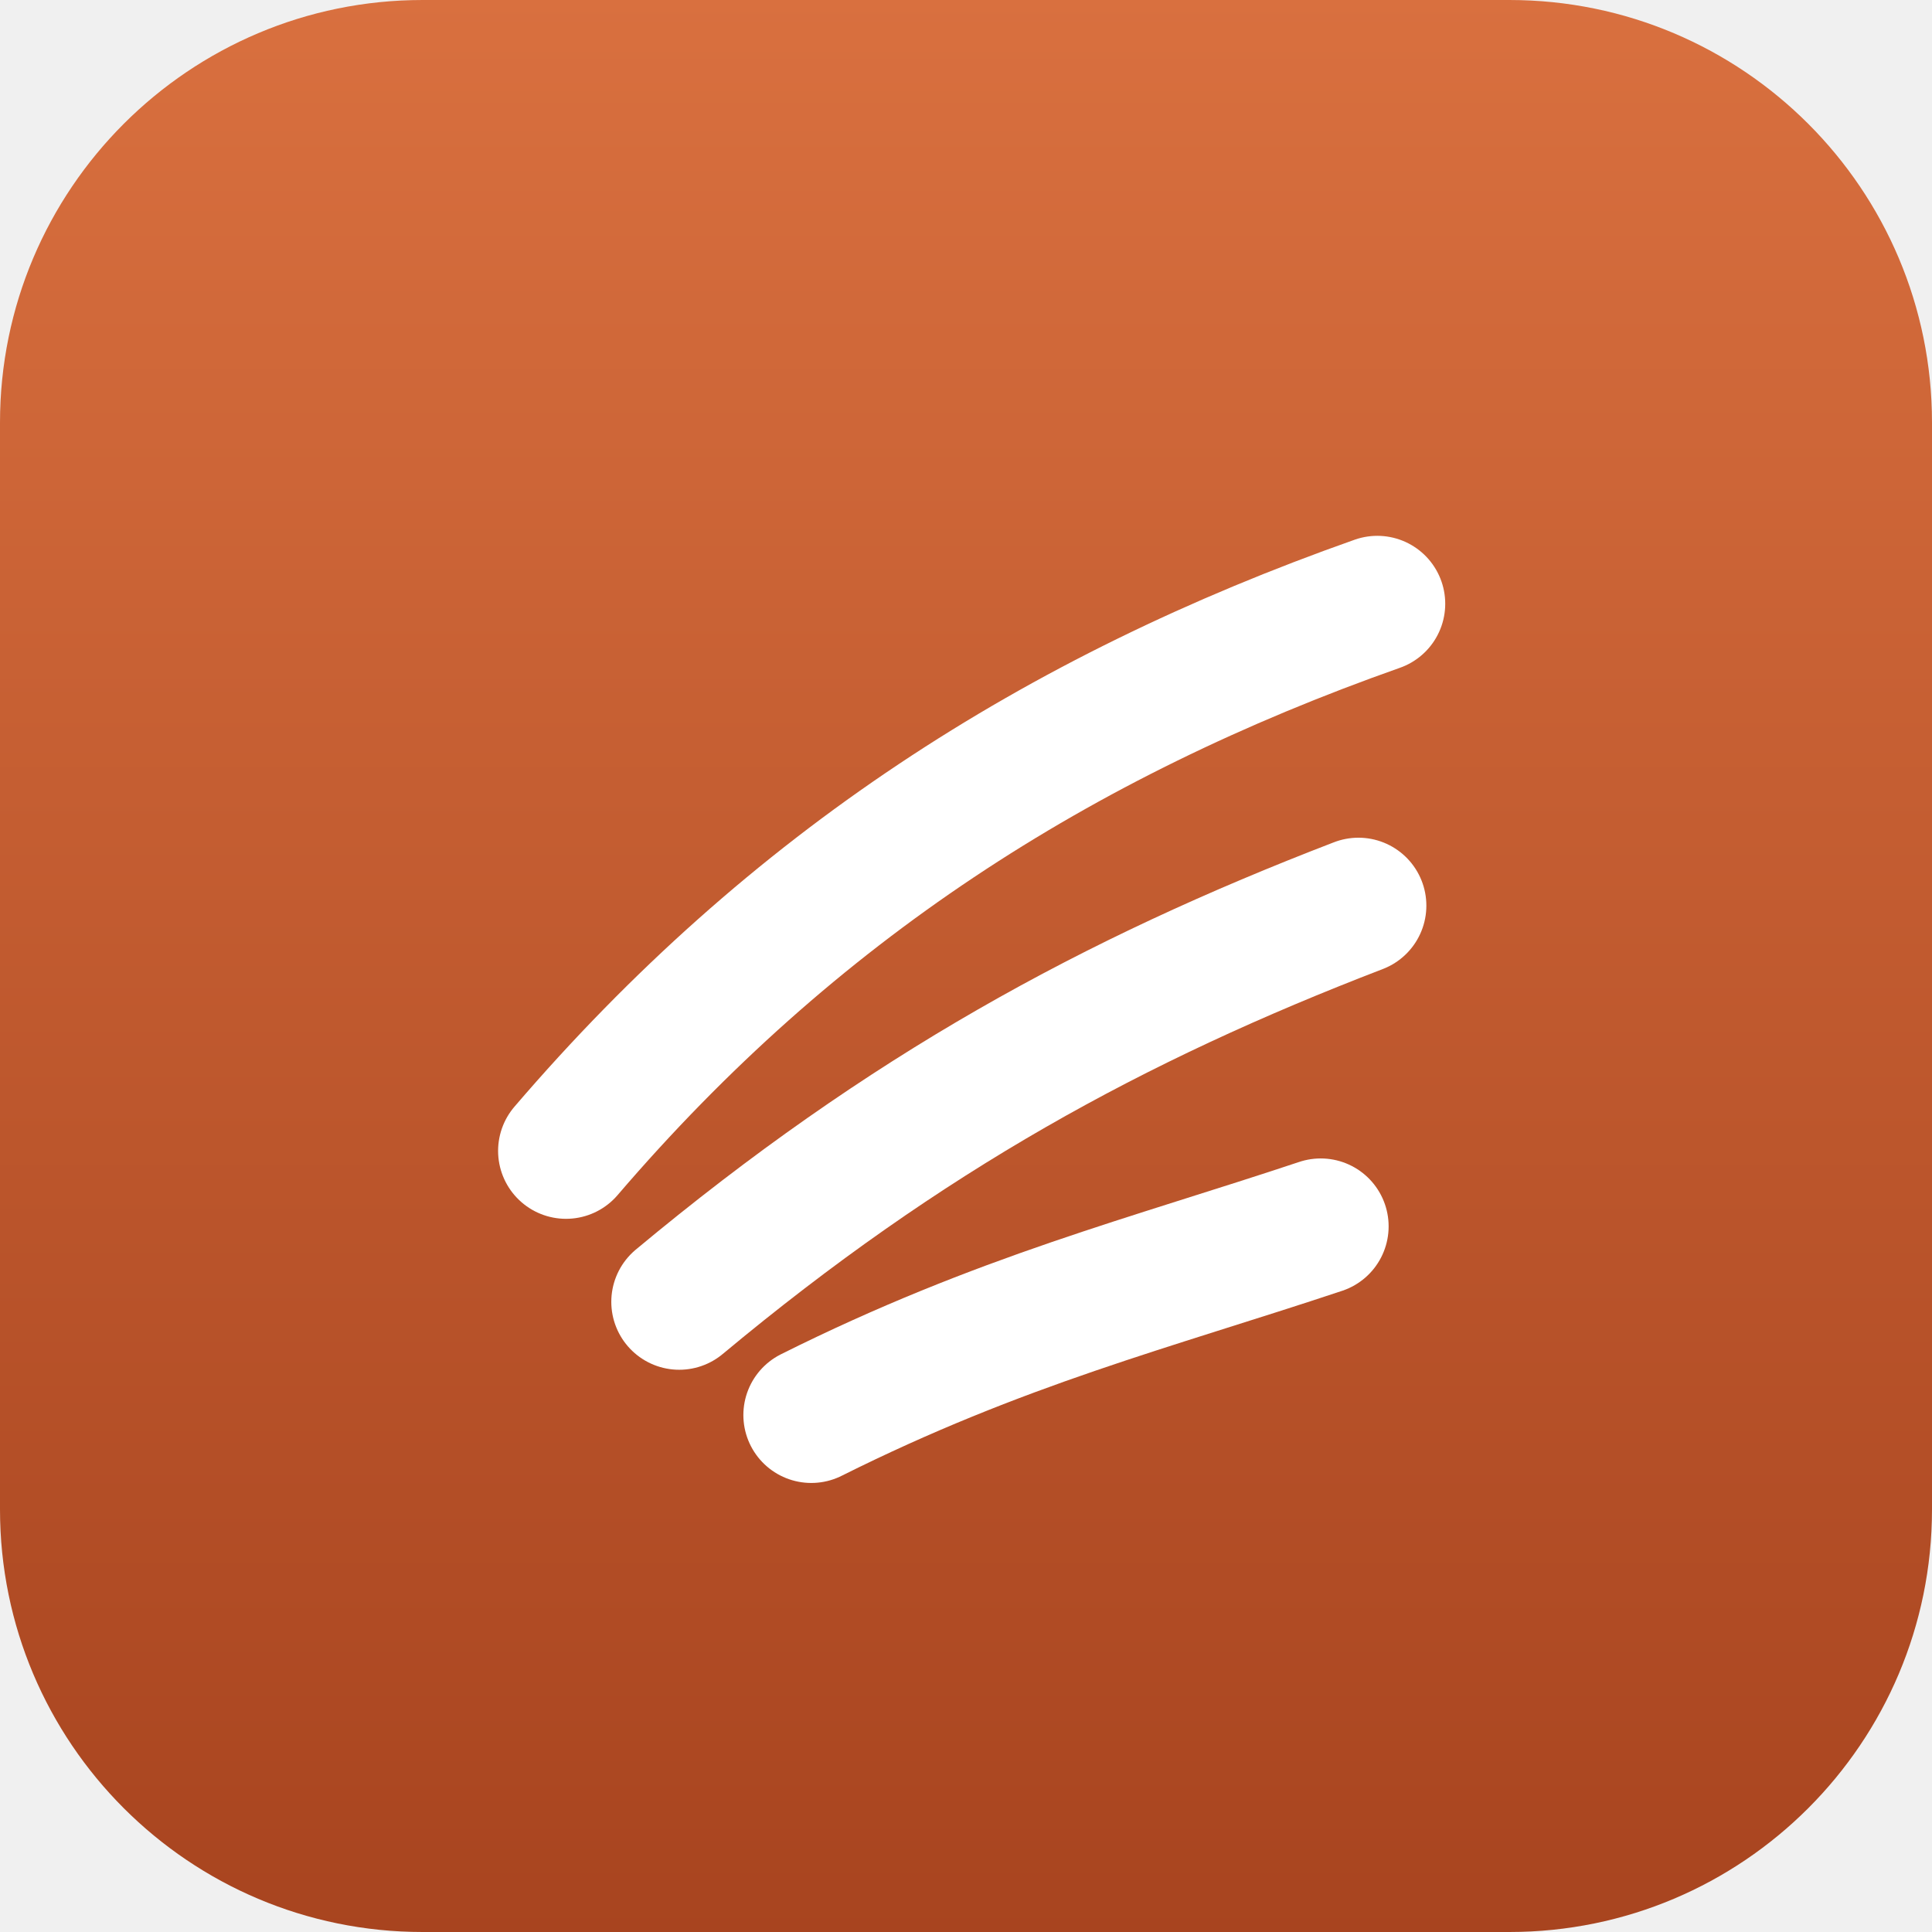
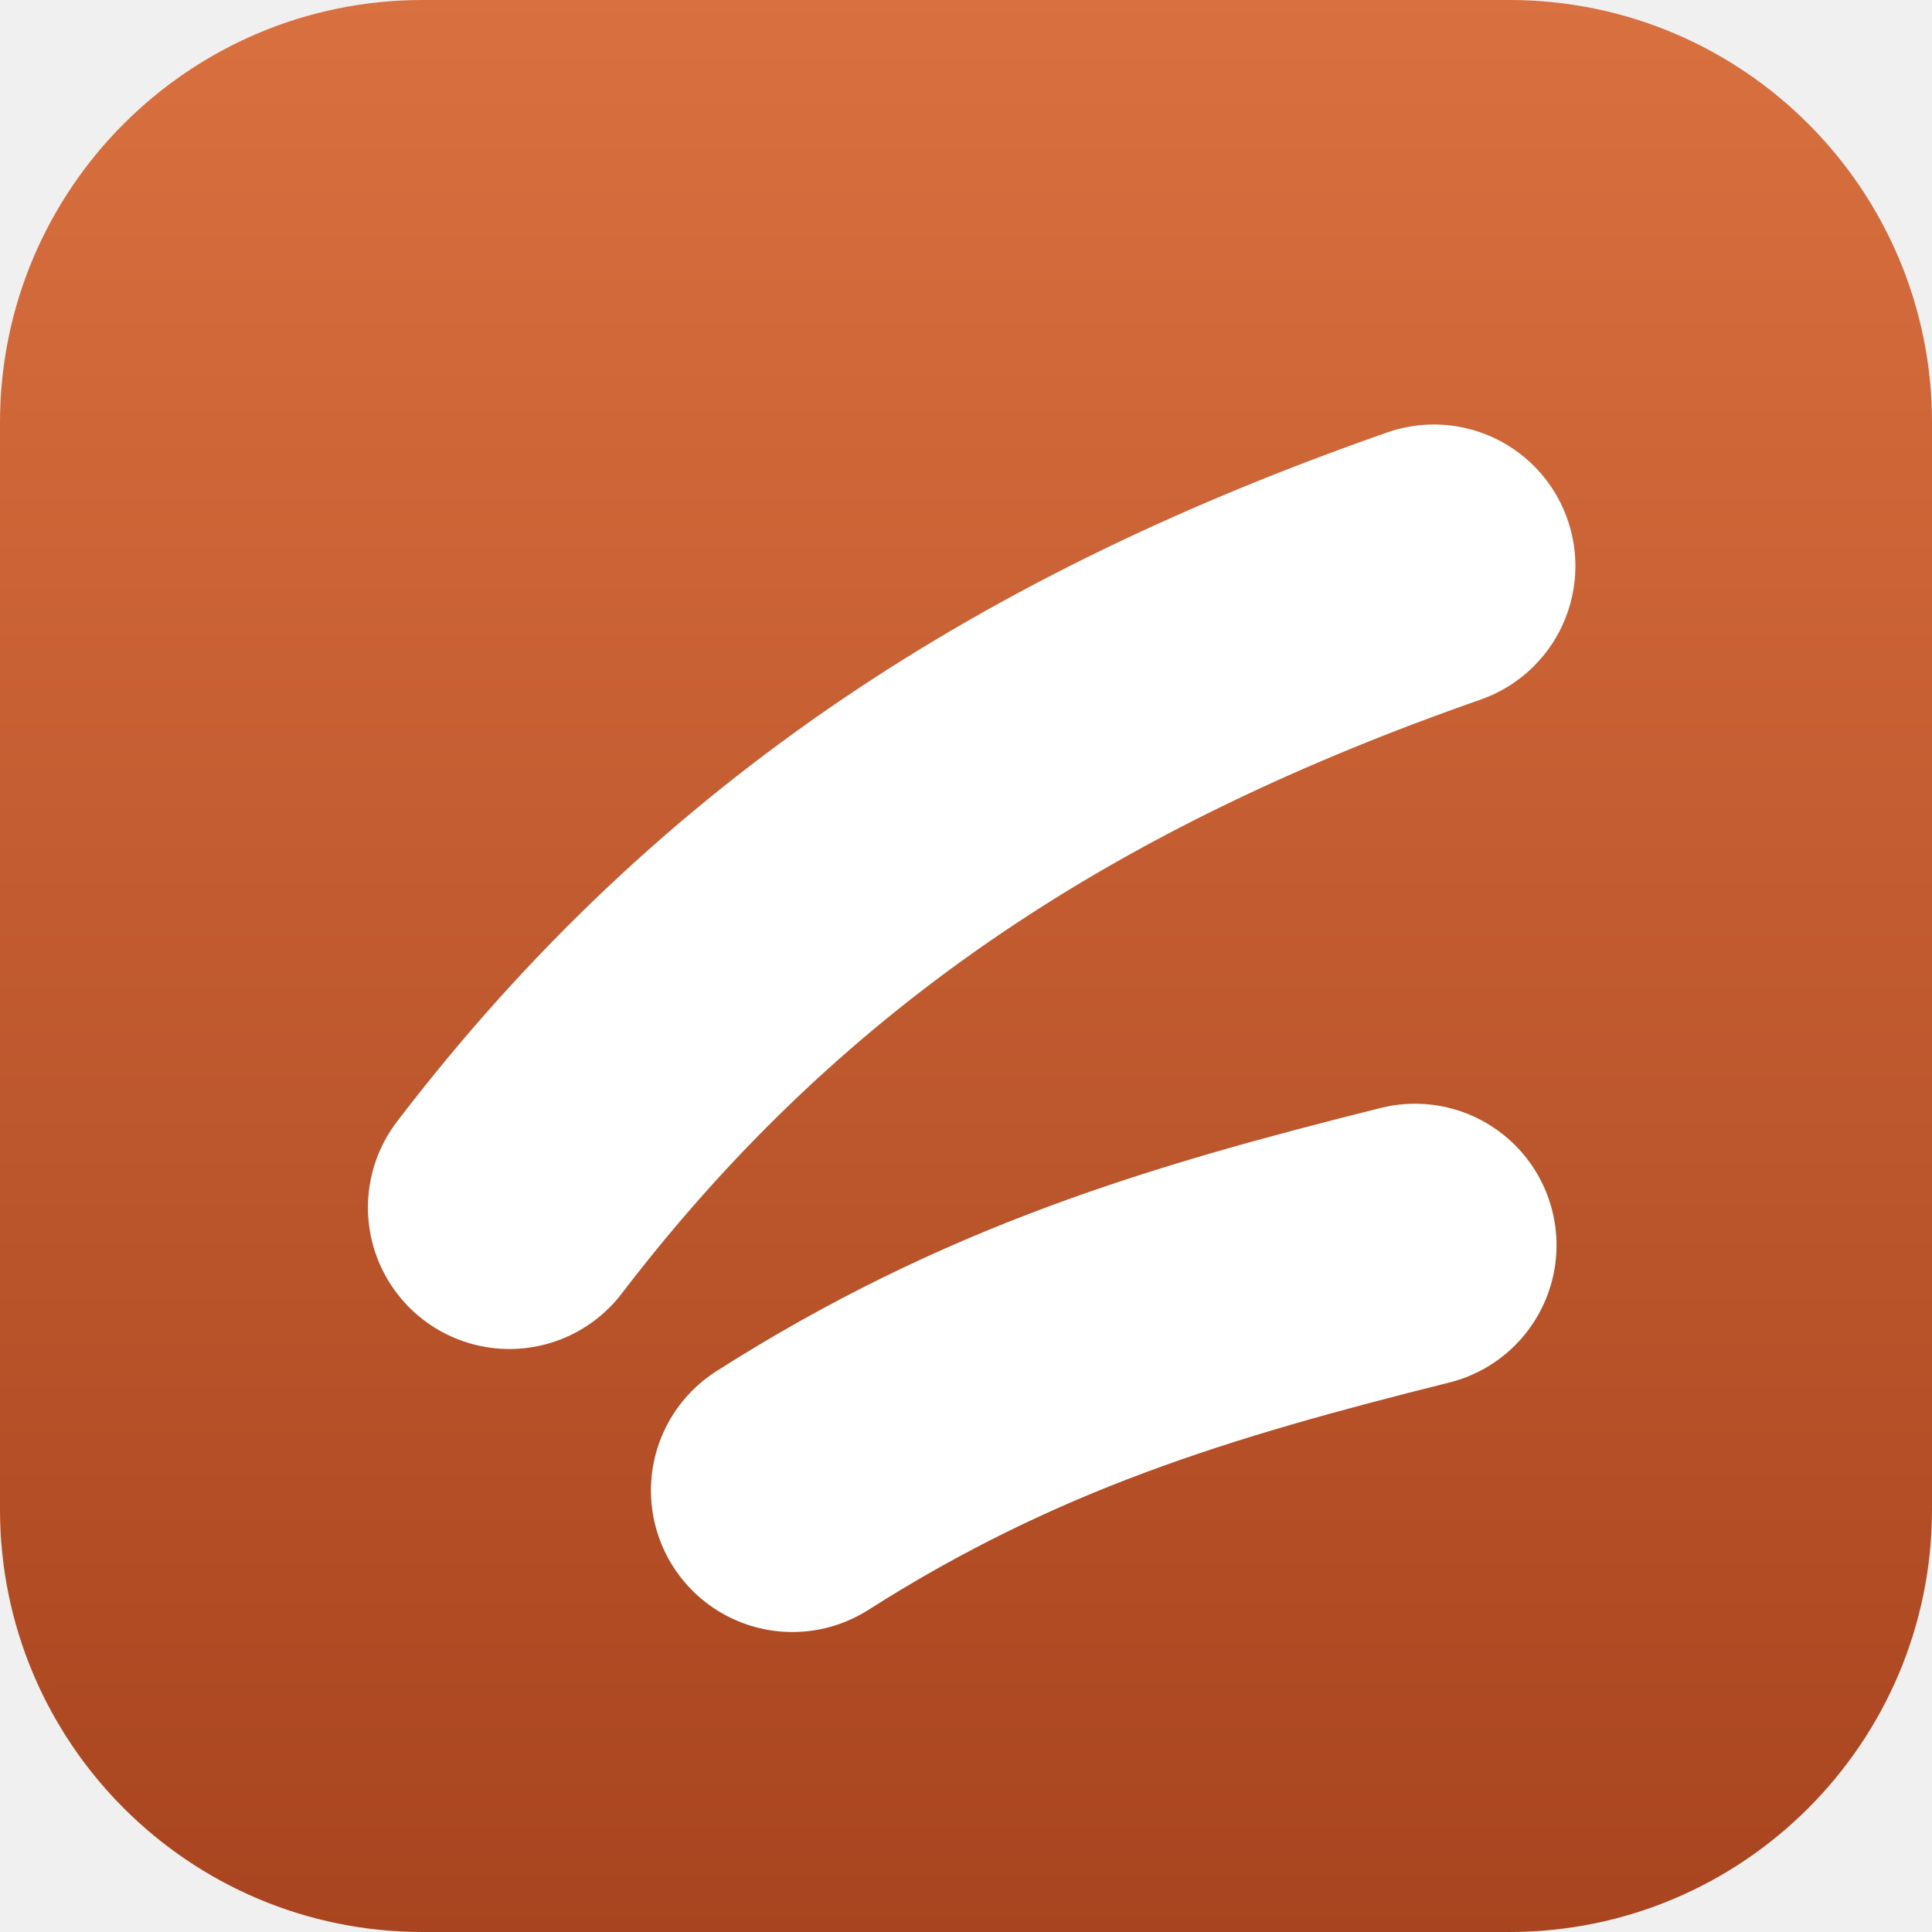
<svg xmlns="http://www.w3.org/2000/svg" width="200" height="200" viewBox="0 0 1024 1024">
  <defs>
    <linearGradient id="g" x1="0" y1="0" x2="0" y2="1">
      <stop offset="0" stop-color="#d9703f" />
      <stop offset="1" stop-color="#a8441f" />
    </linearGradient>
  </defs>
  <rect width="1024" height="1024" rx="224" fill="url(#g)" />
-   <g fill="none" stroke="#fff" stroke-width="72" stroke-linecap="round">
-     <path d="M300 610C420 470 560 380 730 320" />
-     <path d="M360 690C480 590 590 530 720 480" />
-     <path d="M430 750C530 700 610 680 700 650" />
+   <g fill="none" stroke="#fff" stroke-width="150" stroke-linecap="round">
+     <path d="M270 640C400 470 560 370 760 300" />
+     <path d="M420 790C530 720 630 690 750 660" />
  </g>
</svg>
